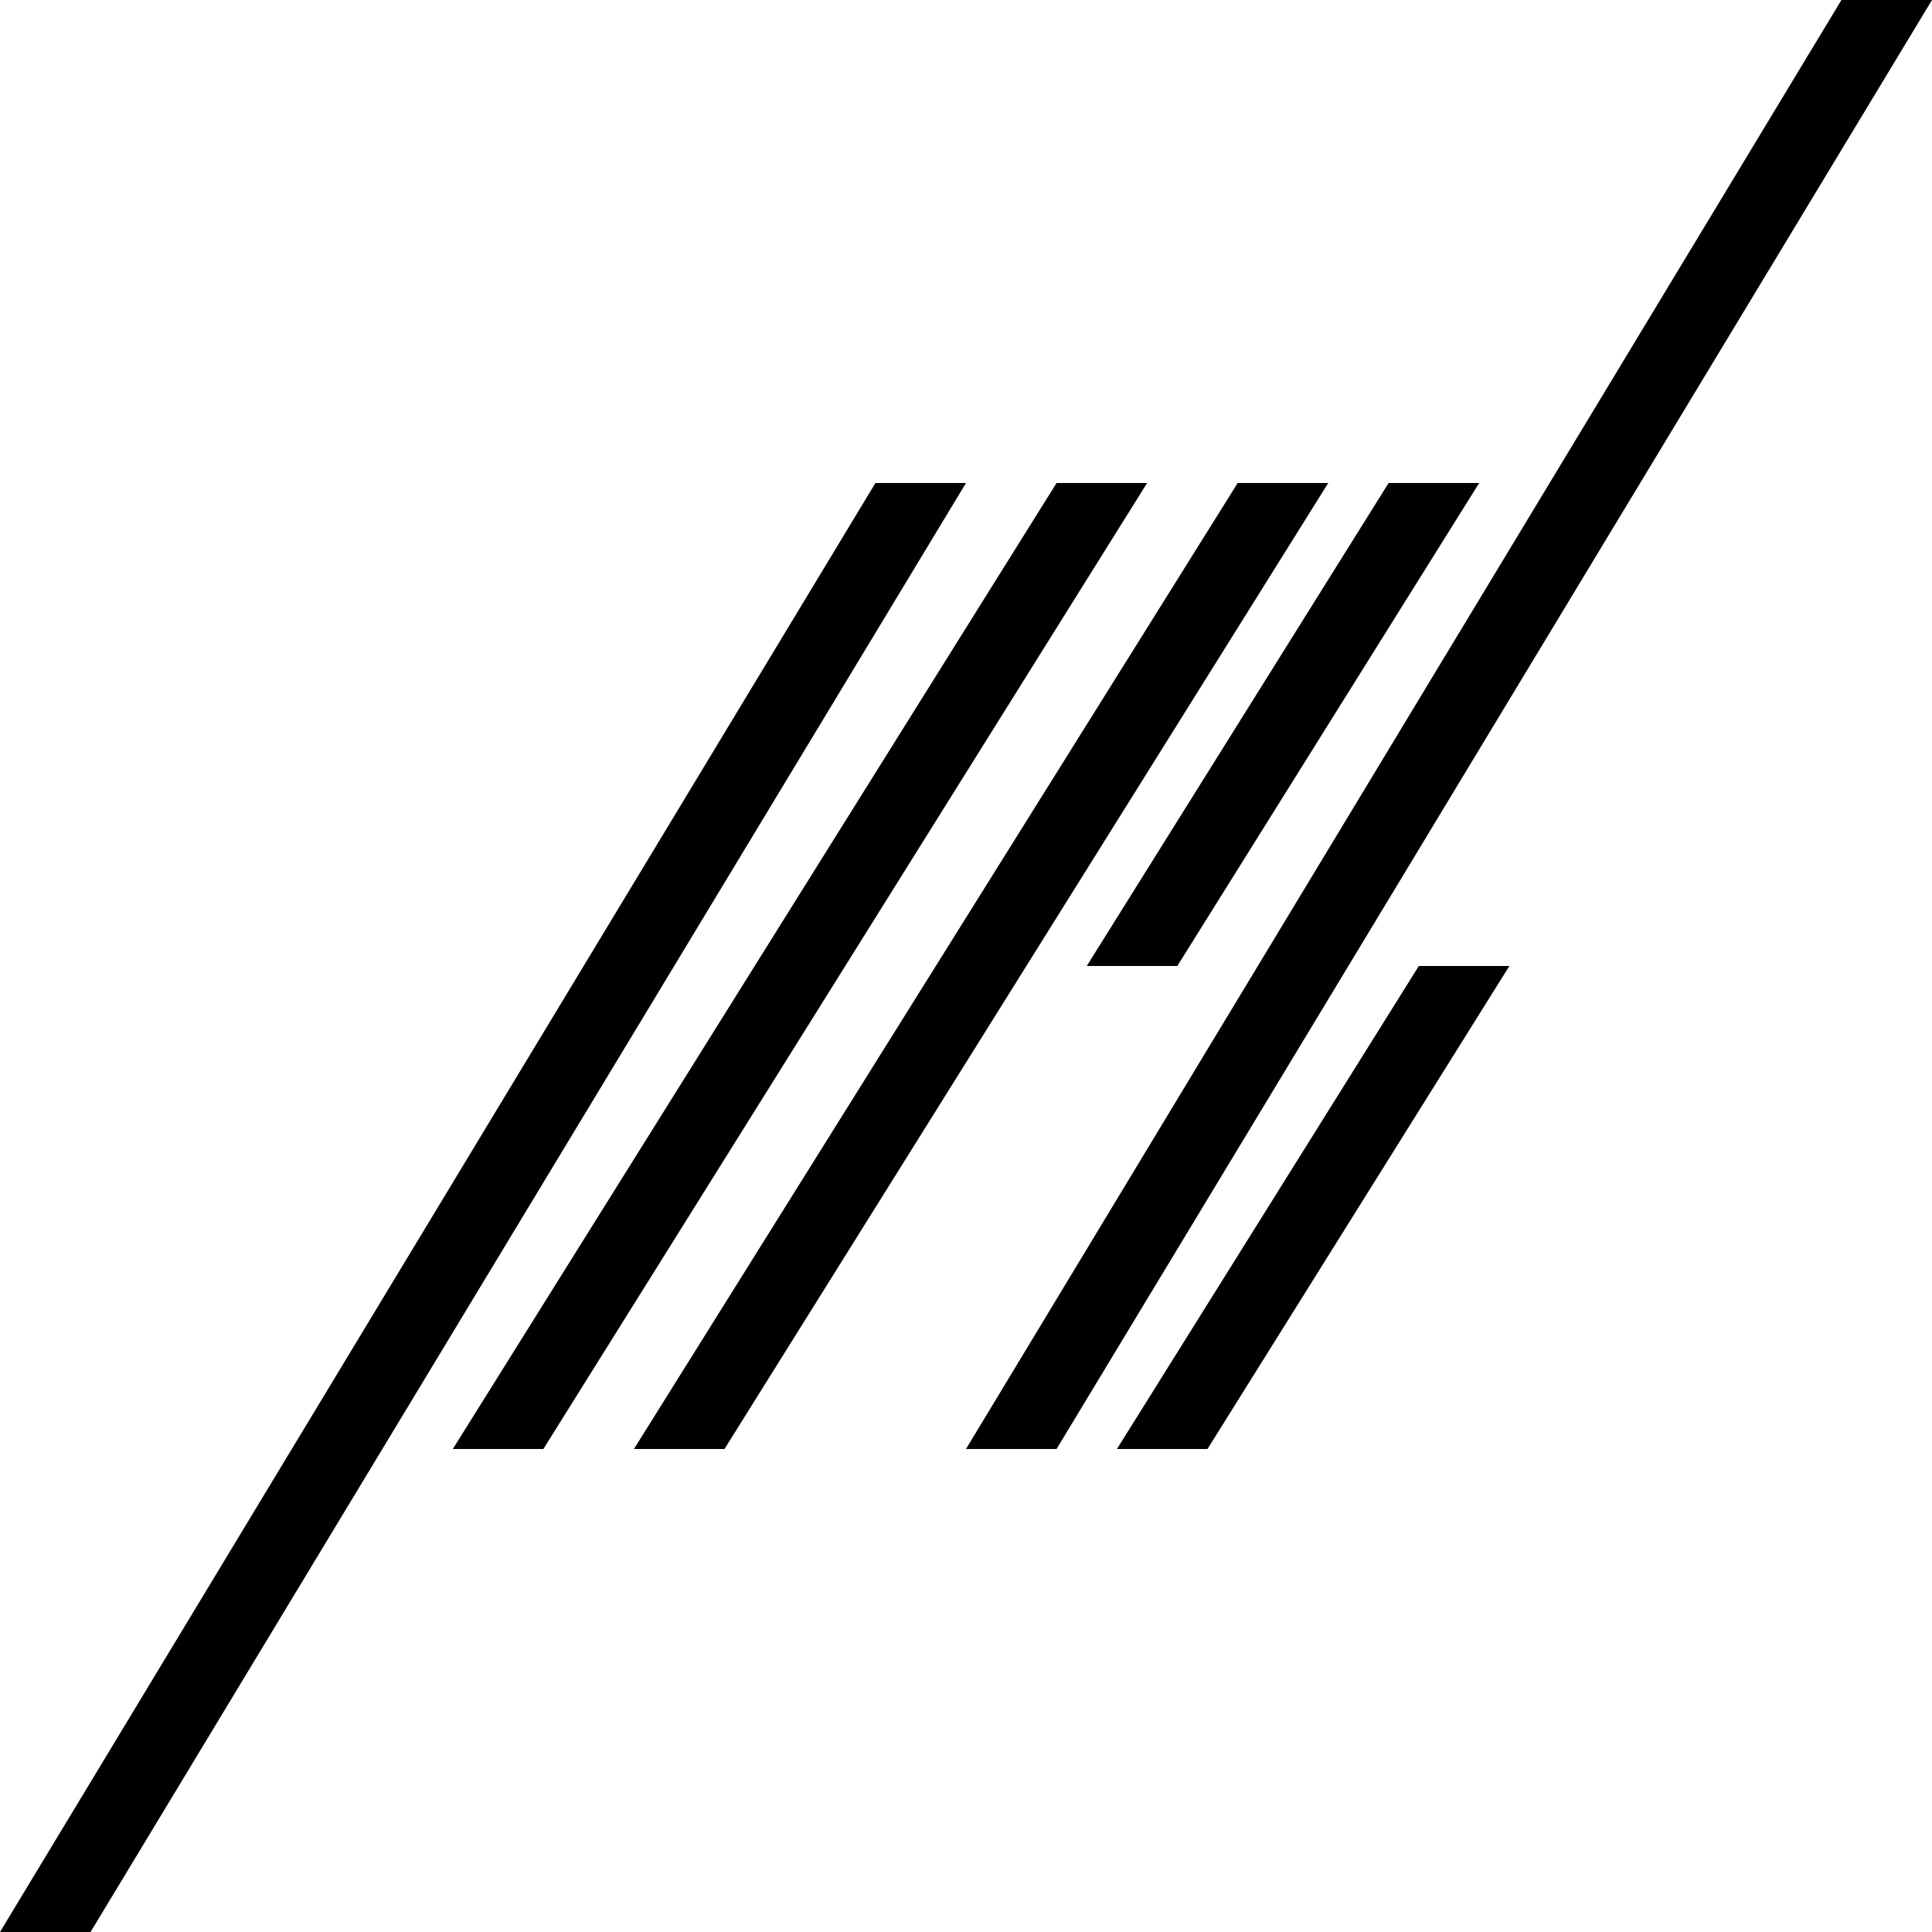
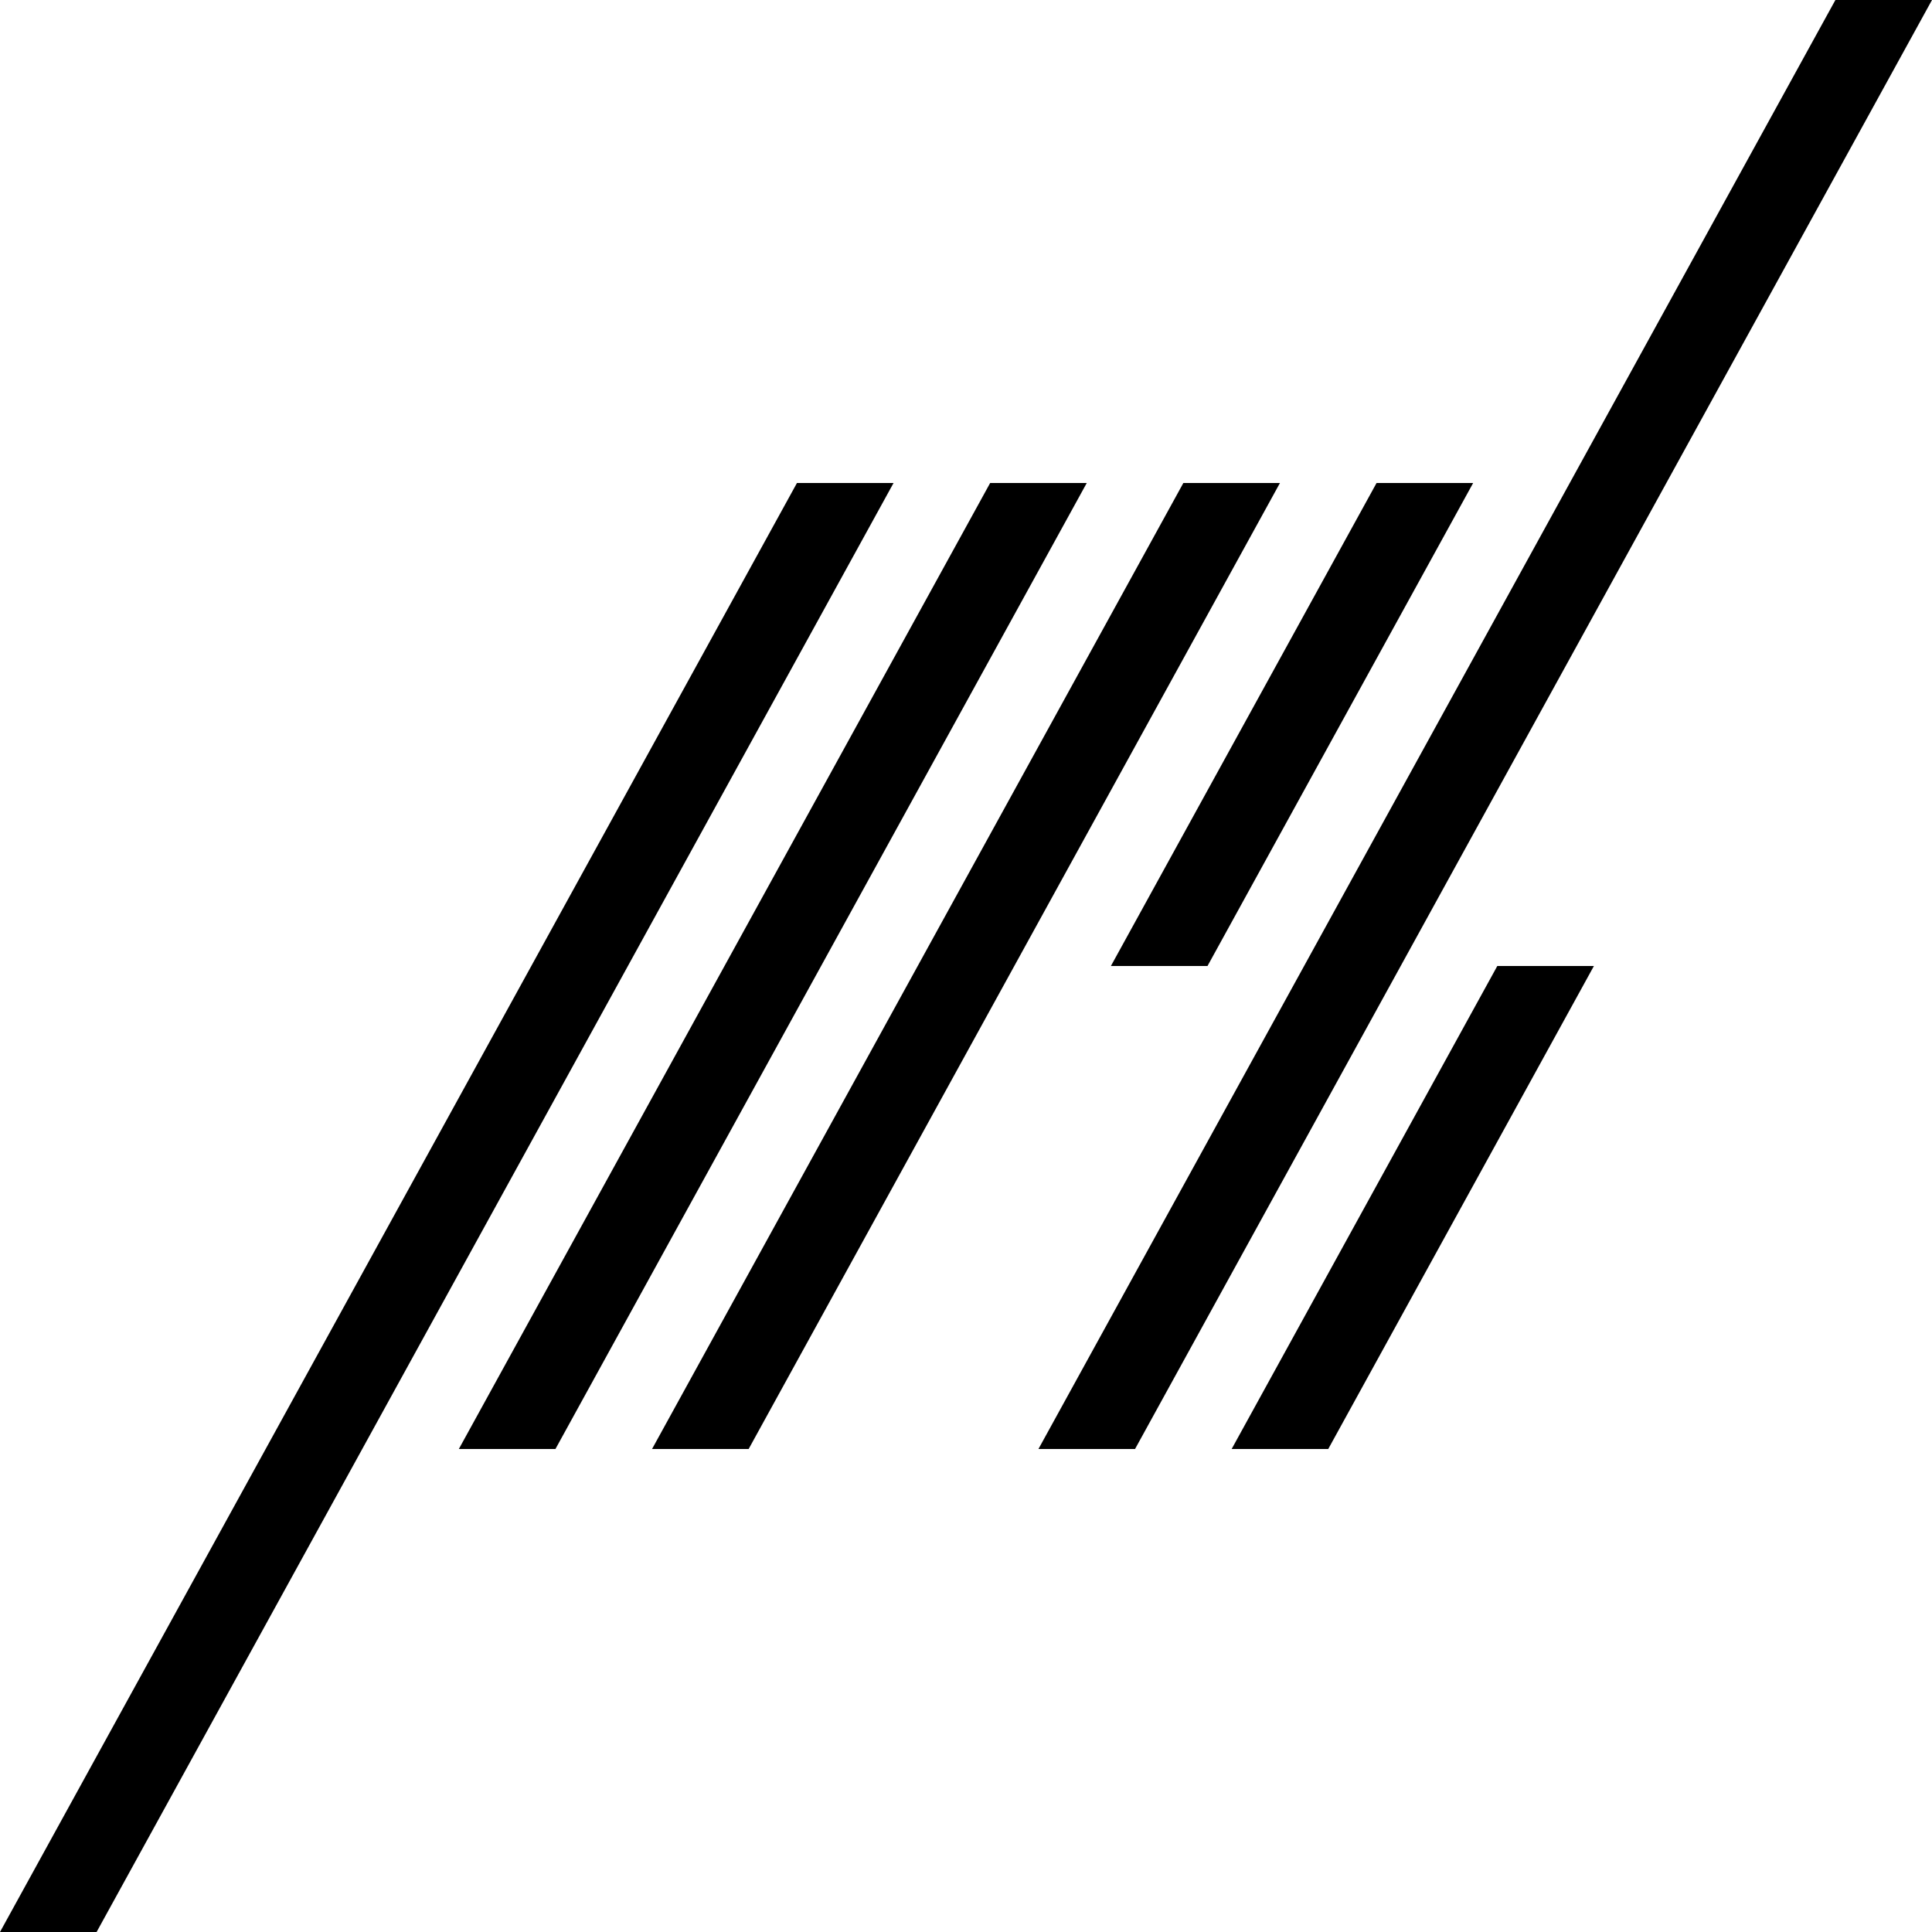
- <svg xmlns="http://www.w3.org/2000/svg" class="banner__logo" width="64" height="64" viewBox="0 0 64 64">
-   <path d="M32 16l-29 48h-3l29-48h3zm6 0l-20 32h-3l20-32h3zm6 0l-20 32h-3l20-32h3zm5 0l-10 16h-3l10-16h3zm15-16l-29 48h-3l29-48h3zm-14 32l-10 16h-3l10-16h3z" />
+ <svg xmlns="http://www.w3.org/2000/svg" class="banner__logo" width="80" height="80" viewBox="0 0 80 80">
+   <path d="M37 20l-33 60h-4l33-60h4zm16 0l-22 40h-4l22-40h4zm8 0l-11 20h-4l11-20h4zm-16 0l-22 40h-4l22-40h4zm35-20l-33 60h-4l33-60h4zm-14 40l-11 20h-4l11-20h4z" />
</svg>
